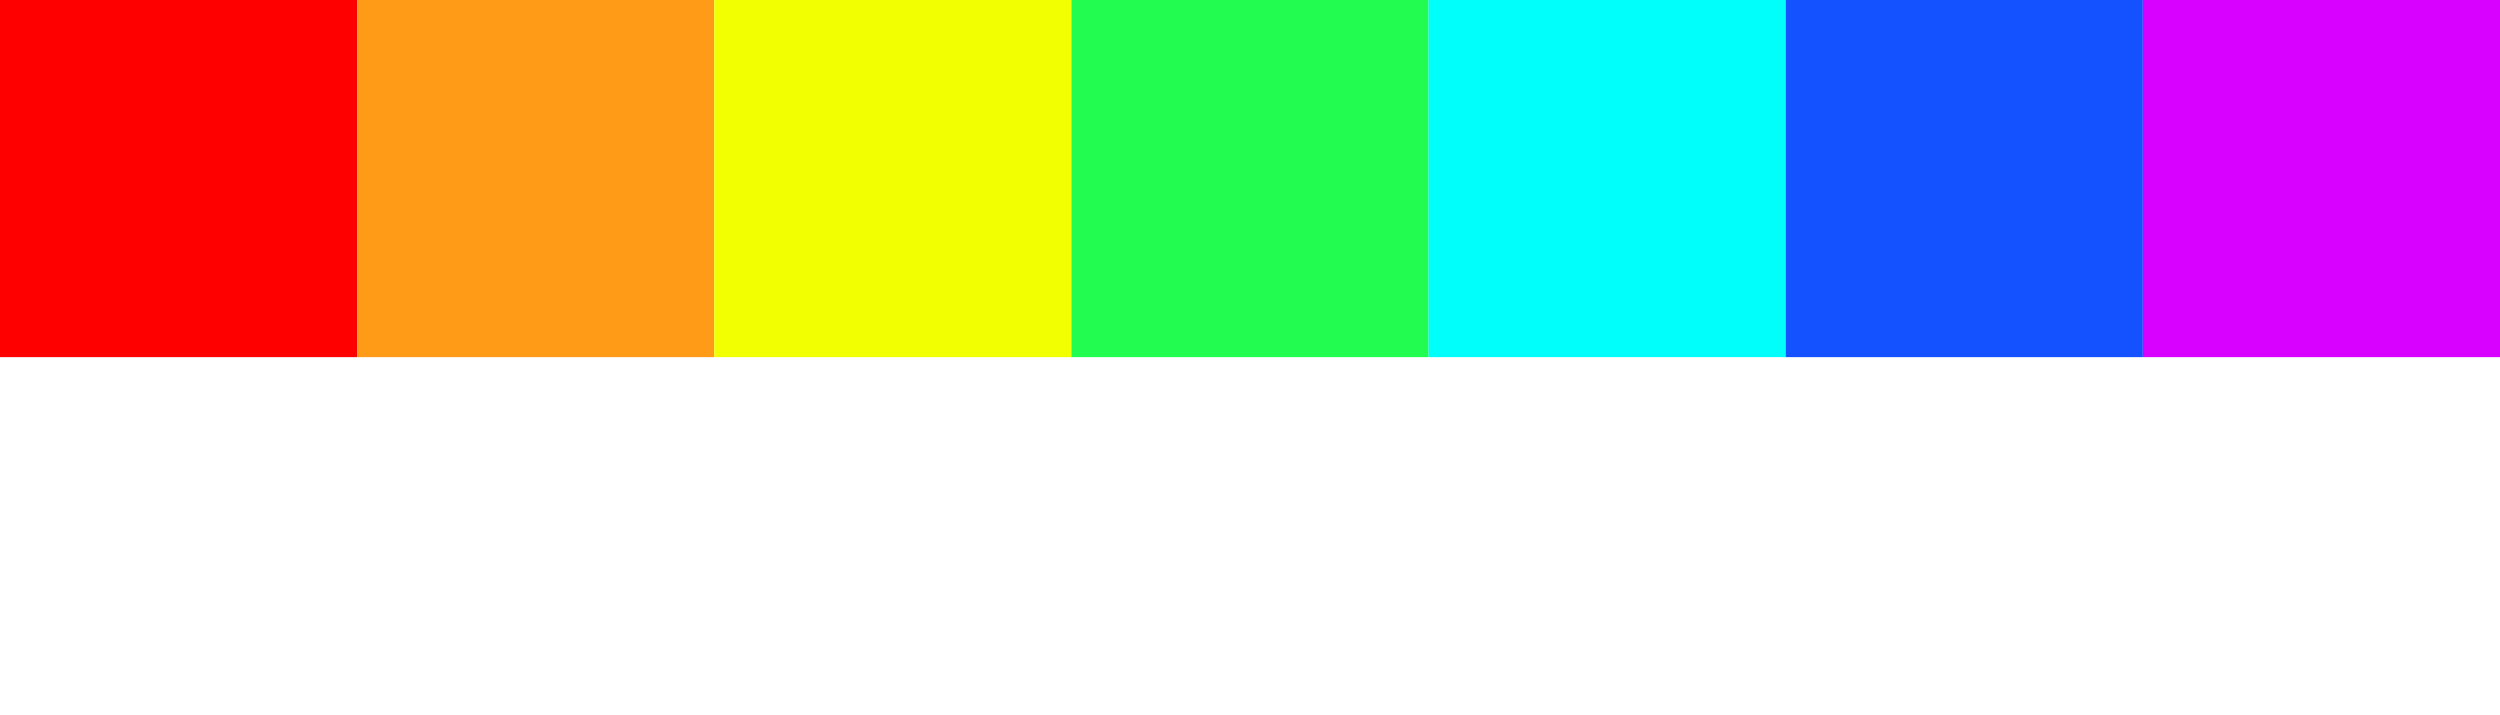
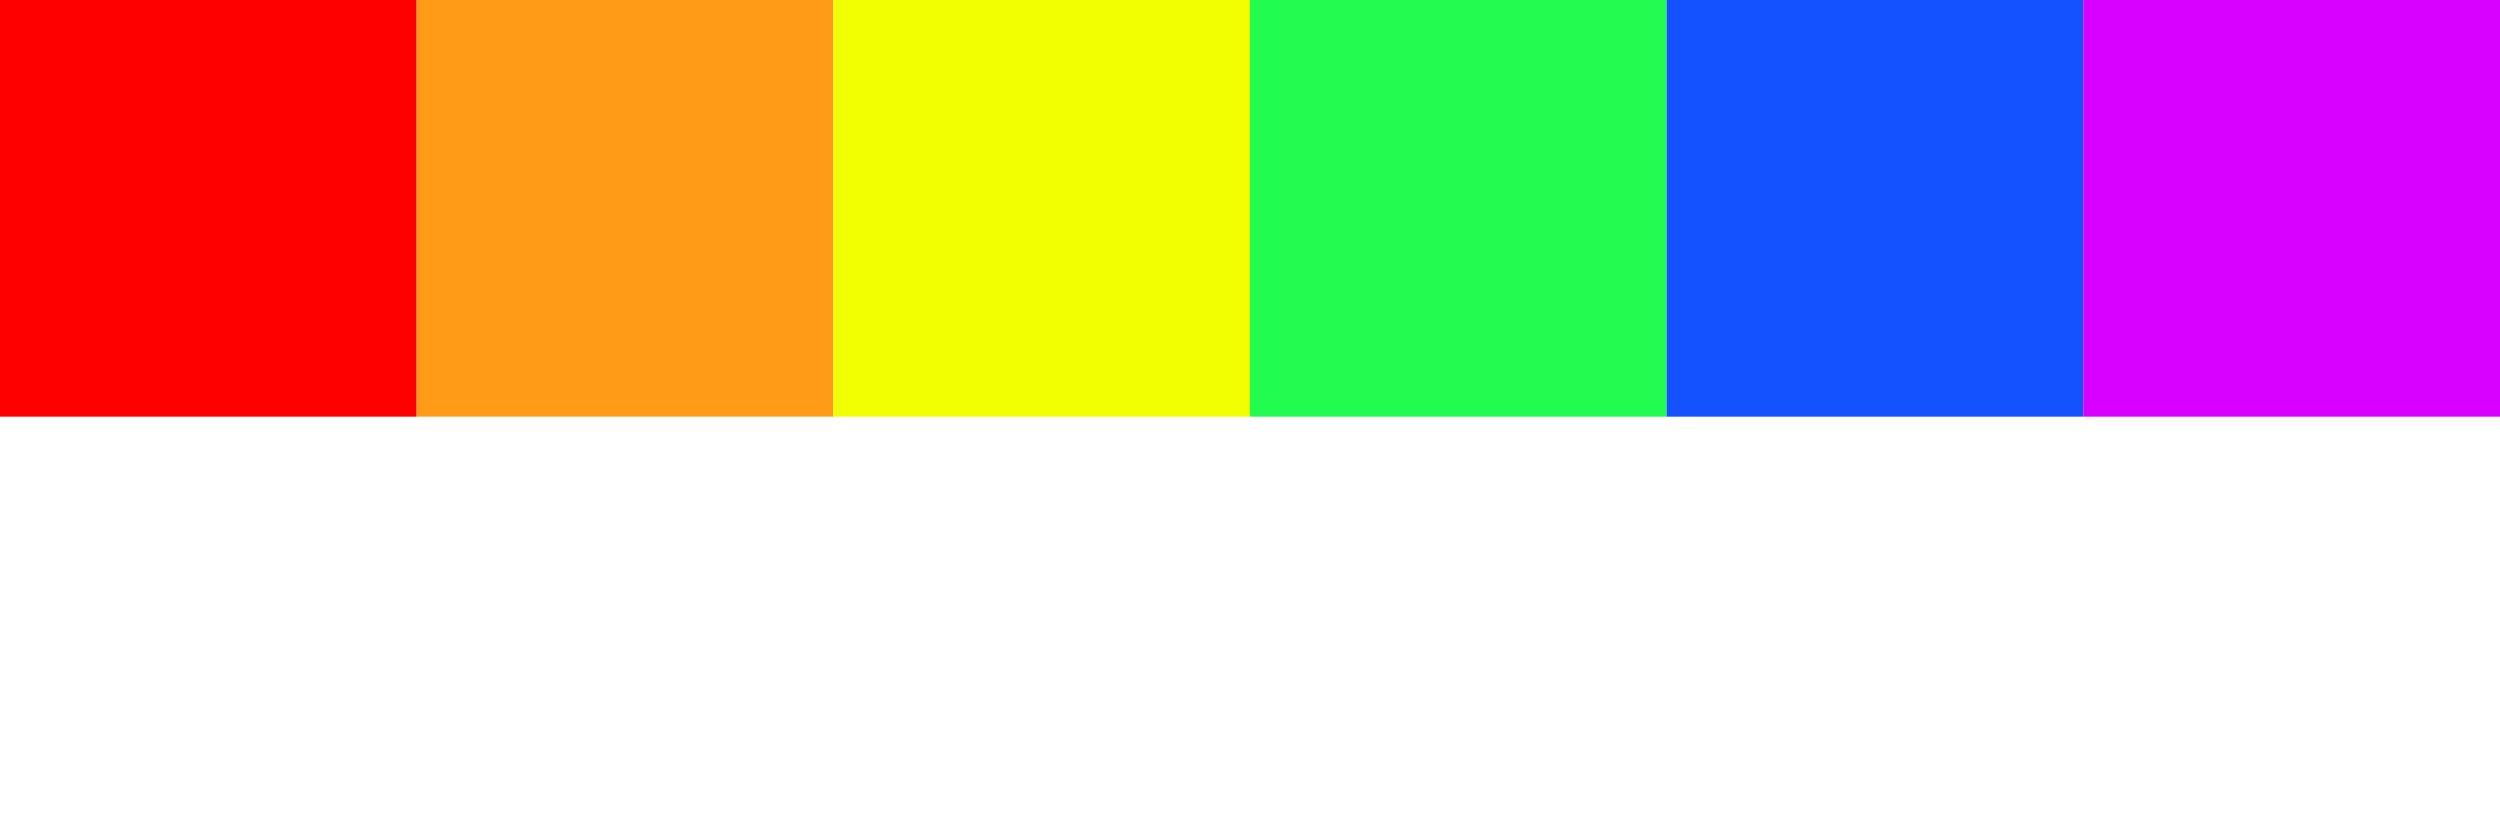
- <svg xmlns="http://www.w3.org/2000/svg" width="7px" height="2px" viewBox="0 0 7 2" version="1.1">
+ <svg xmlns="http://www.w3.org/2000/svg" width="60px" height="20px" viewBox="0 0 60 20" version="1.1">
  <defs />
  <g id="Page-1" stroke="none" stroke-width="1" fill="none" fill-rule="evenodd">
    <g id="rainbow-sign">
-       <rect id="Rectangle-1" fill="#FF0000" x="0" y="0" width="1" height="1" />
-       <rect id="Rectangle-2" fill="#FF9B17" x="1" y="0" width="1" height="1" />
-       <rect id="Rectangle-3" fill="#F2FF00" x="2" y="0" width="1" height="1" />
-       <rect id="Rectangle-4" fill="#22FC51" x="3" y="0" width="1" height="1" />
-       <rect id="Rectangle-5" fill="#00FFFB" x="4" y="0" width="1" height="1" />
-       <rect id="Rectangle-6" fill="#1452FF" x="5" y="0" width="1" height="1" />
-       <rect id="Rectangle-7" fill="#D800FF" x="6" y="0" width="1" height="1" />
+       <rect id="Rectangle-1" fill="#FF0000" x="0" y="0" width="10" height="10" />
+       <rect id="Rectangle-2" fill="#FF9B17" x="10" y="0" width="10" height="10" />
+       <rect id="Rectangle-3" fill="#F2FF00" x="20" y="0" width="10" height="10" />
+       <rect id="Rectangle-4" fill="#22FC51" x="30" y="0" width="10" height="10" />
+       <rect id="Rectangle-6" fill="#1452FF" x="40" y="0" width="10" height="10" />
+       <rect id="Rectangle-7" fill="#D800FF" x="50" y="0" width="10" height="10" />
    </g>
  </g>
</svg>
